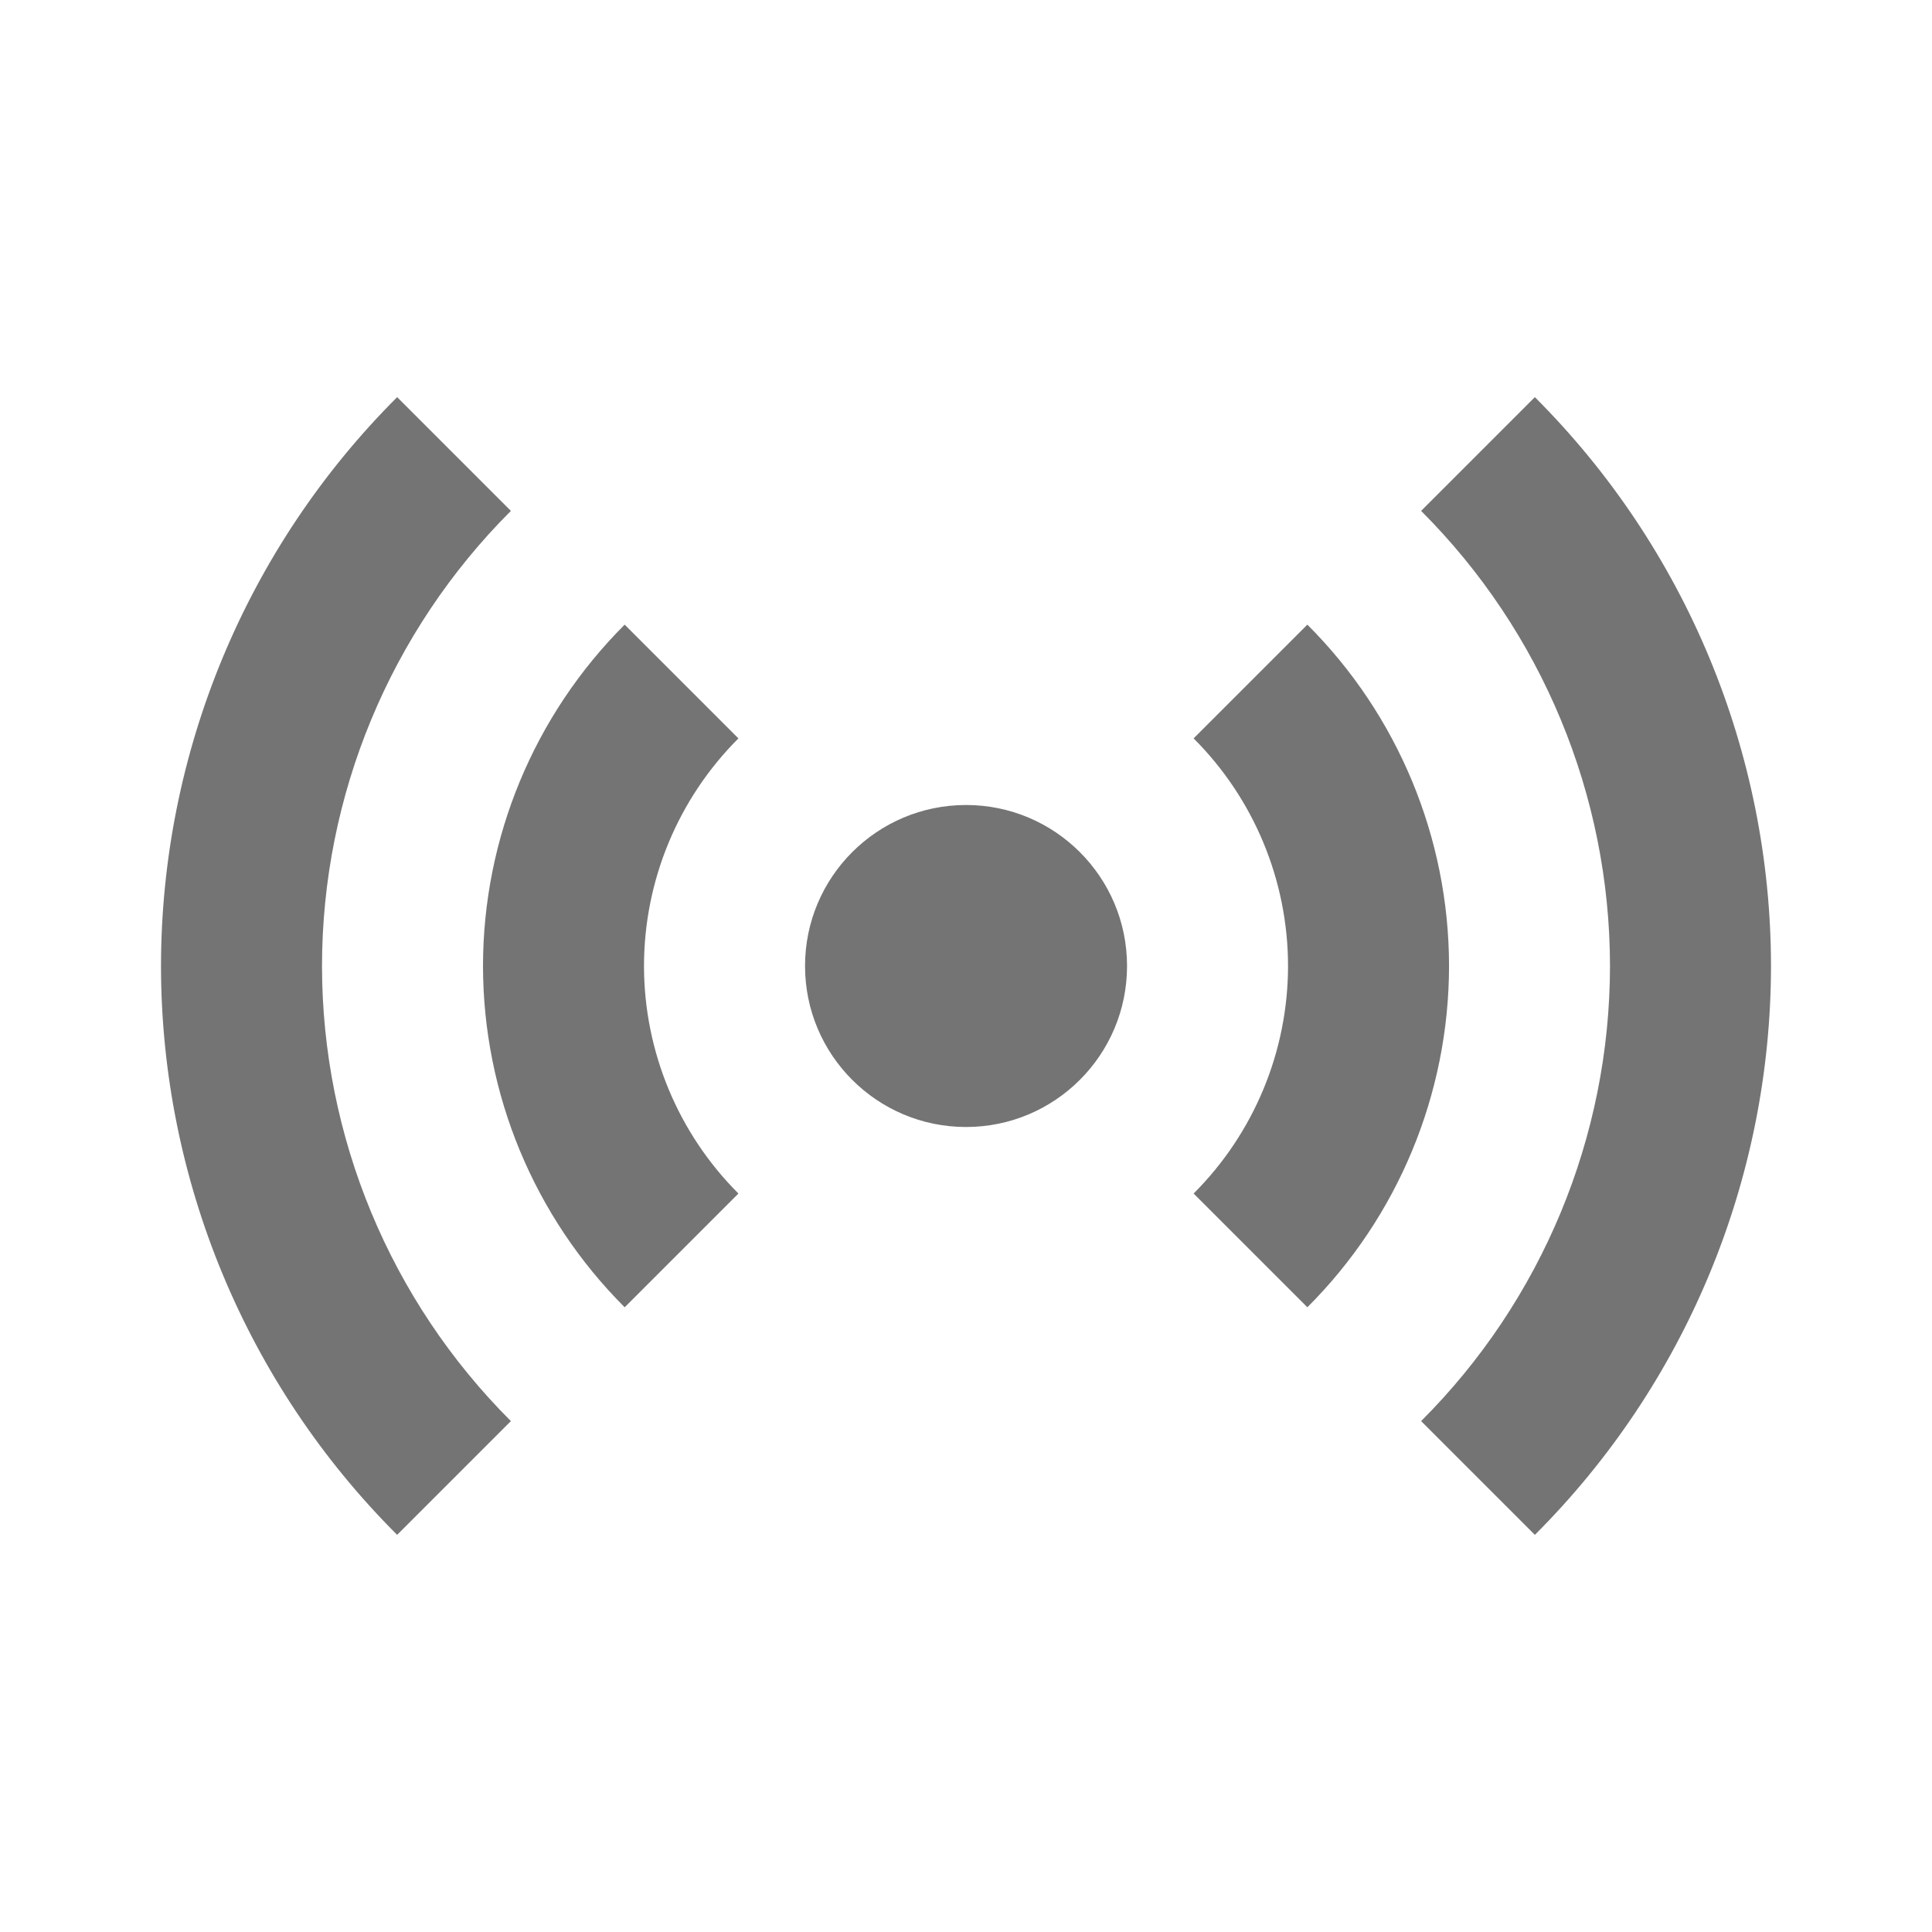
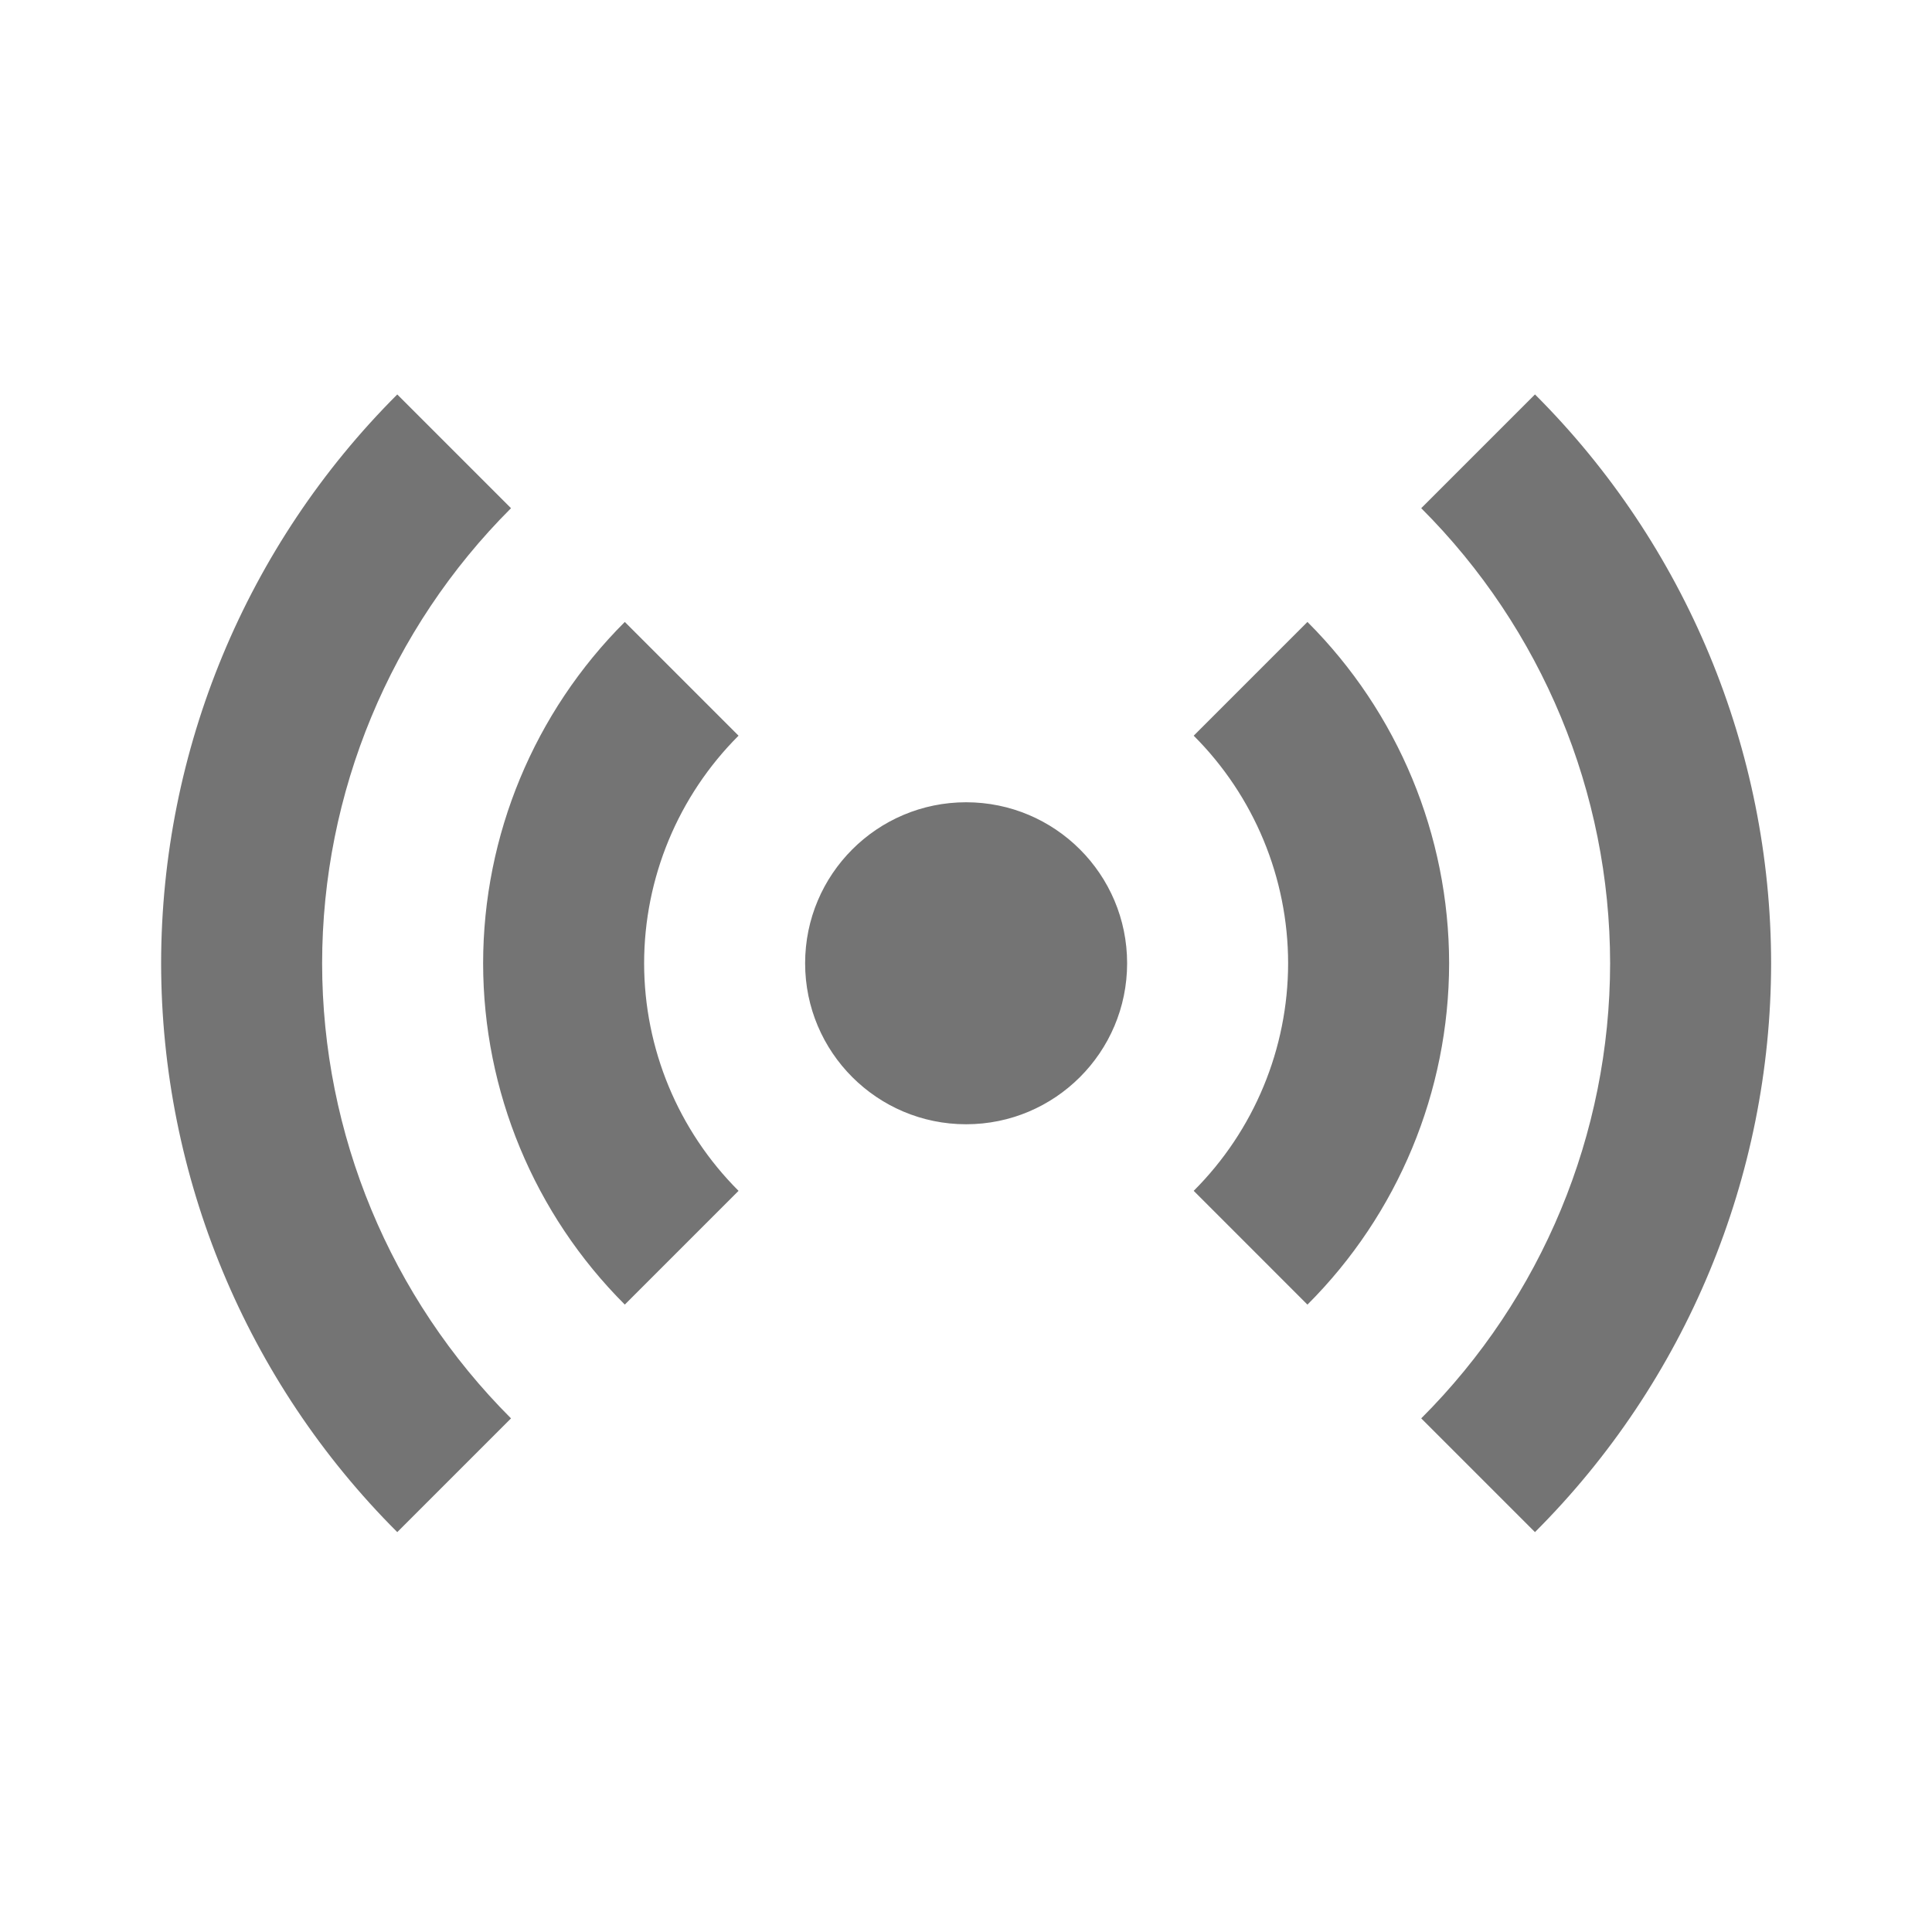
- <svg xmlns="http://www.w3.org/2000/svg" width="48" height="48" viewBox="0 0 48 48" id="svg2" version="1.1">
-   <defs id="defs8" />
-   <g id="layer1" transform="translate(-384,-1004.362)" style="display:inline">
-     <path style="color:#000000;display:inline;overflow:visible;visibility:visible;opacity:1;fill:#747474;fill-opacity:1;fill-rule:evenodd;stroke:none;stroke-width:100;stroke-linecap:round;stroke-linejoin:round;stroke-miterlimit:4;stroke-dasharray:none;stroke-dashoffset:0;stroke-opacity:1;marker:none;enable-background:accumulate" d="m 393.867,1014.229 a 20,20 0 0 0 -5.867,14.133 20,20 0 0 0 5.867,14.133 l 2.826,-2.826 a 16,16 0 0 1 -4.693,-11.307 16,16 0 0 1 4.693,-11.307 z m 28.266,0 -2.826,2.826 a 16,16 0 0 1 4.693,11.307 16,16 0 0 1 -4.693,11.307 l 2.826,2.826 a 20,20 0 0 0 5.867,-14.133 20,20 0 0 0 -5.867,-14.133 z m -22.613,5.652 a 12,12 0 0 0 -3.52,8.48 12,12 0 0 0 3.52,8.48 l 2.826,-2.826 a 8,8 0 0 1 -2.346,-5.654 8,8 0 0 1 2.346,-5.654 z m 16.961,0 -2.826,2.826 a 8,8 0 0 1 2.346,5.654 8,8 0 0 1 -2.346,5.654 l 2.826,2.826 a 12,12 0 0 0 3.52,-8.48 12,12 0 0 0 -3.52,-8.48 z m -8.48,4.481 a 4,4 0 0 0 -4,4 4,4 0 0 0 4,4 4,4 0 0 0 4,-4 4,4 0 0 0 -4,-4 z" id="path10617" />
-   </g>
+ <svg xmlns="http://www.w3.org/2000/svg" viewBox="0 0 48 48">
+   <path d="M9.87 9.8a20 20 0 0 0-5.867 14.132A20 20 0 0 0 9.87 38.065l2.826-2.826a16 16 0 0 1-4.693-11.307 16 16 0 0 1 4.693-11.306zm28.266 0-2.826 2.826a16 16 0 0 1 4.693 11.306 16 16 0 0 1-4.693 11.307l2.826 2.826a20 20 0 0 0 5.867-14.133 20 20 0 0 0-5.867-14.133zm-22.613 5.652a12 12 0 0 0-3.52 8.48 12 12 0 0 0 3.52 8.48l2.826-2.826a8 8 0 0 1-2.346-5.654 8 8 0 0 1 2.346-5.654zm16.96 0-2.826 2.826a8 8 0 0 1 2.346 5.654 8 8 0 0 1-2.346 5.654l2.826 2.827a12 12 0 0 0 3.52-8.48 12 12 0 0 0-3.52-8.481zm-8.48 4.48a4 4 0 0 0-4 4 4 4 0 0 0 4 4 4 4 0 0 0 4-4 4 4 0 0 0-4-4z" fill="#747474" fill-rule="evenodd" />
</svg>
